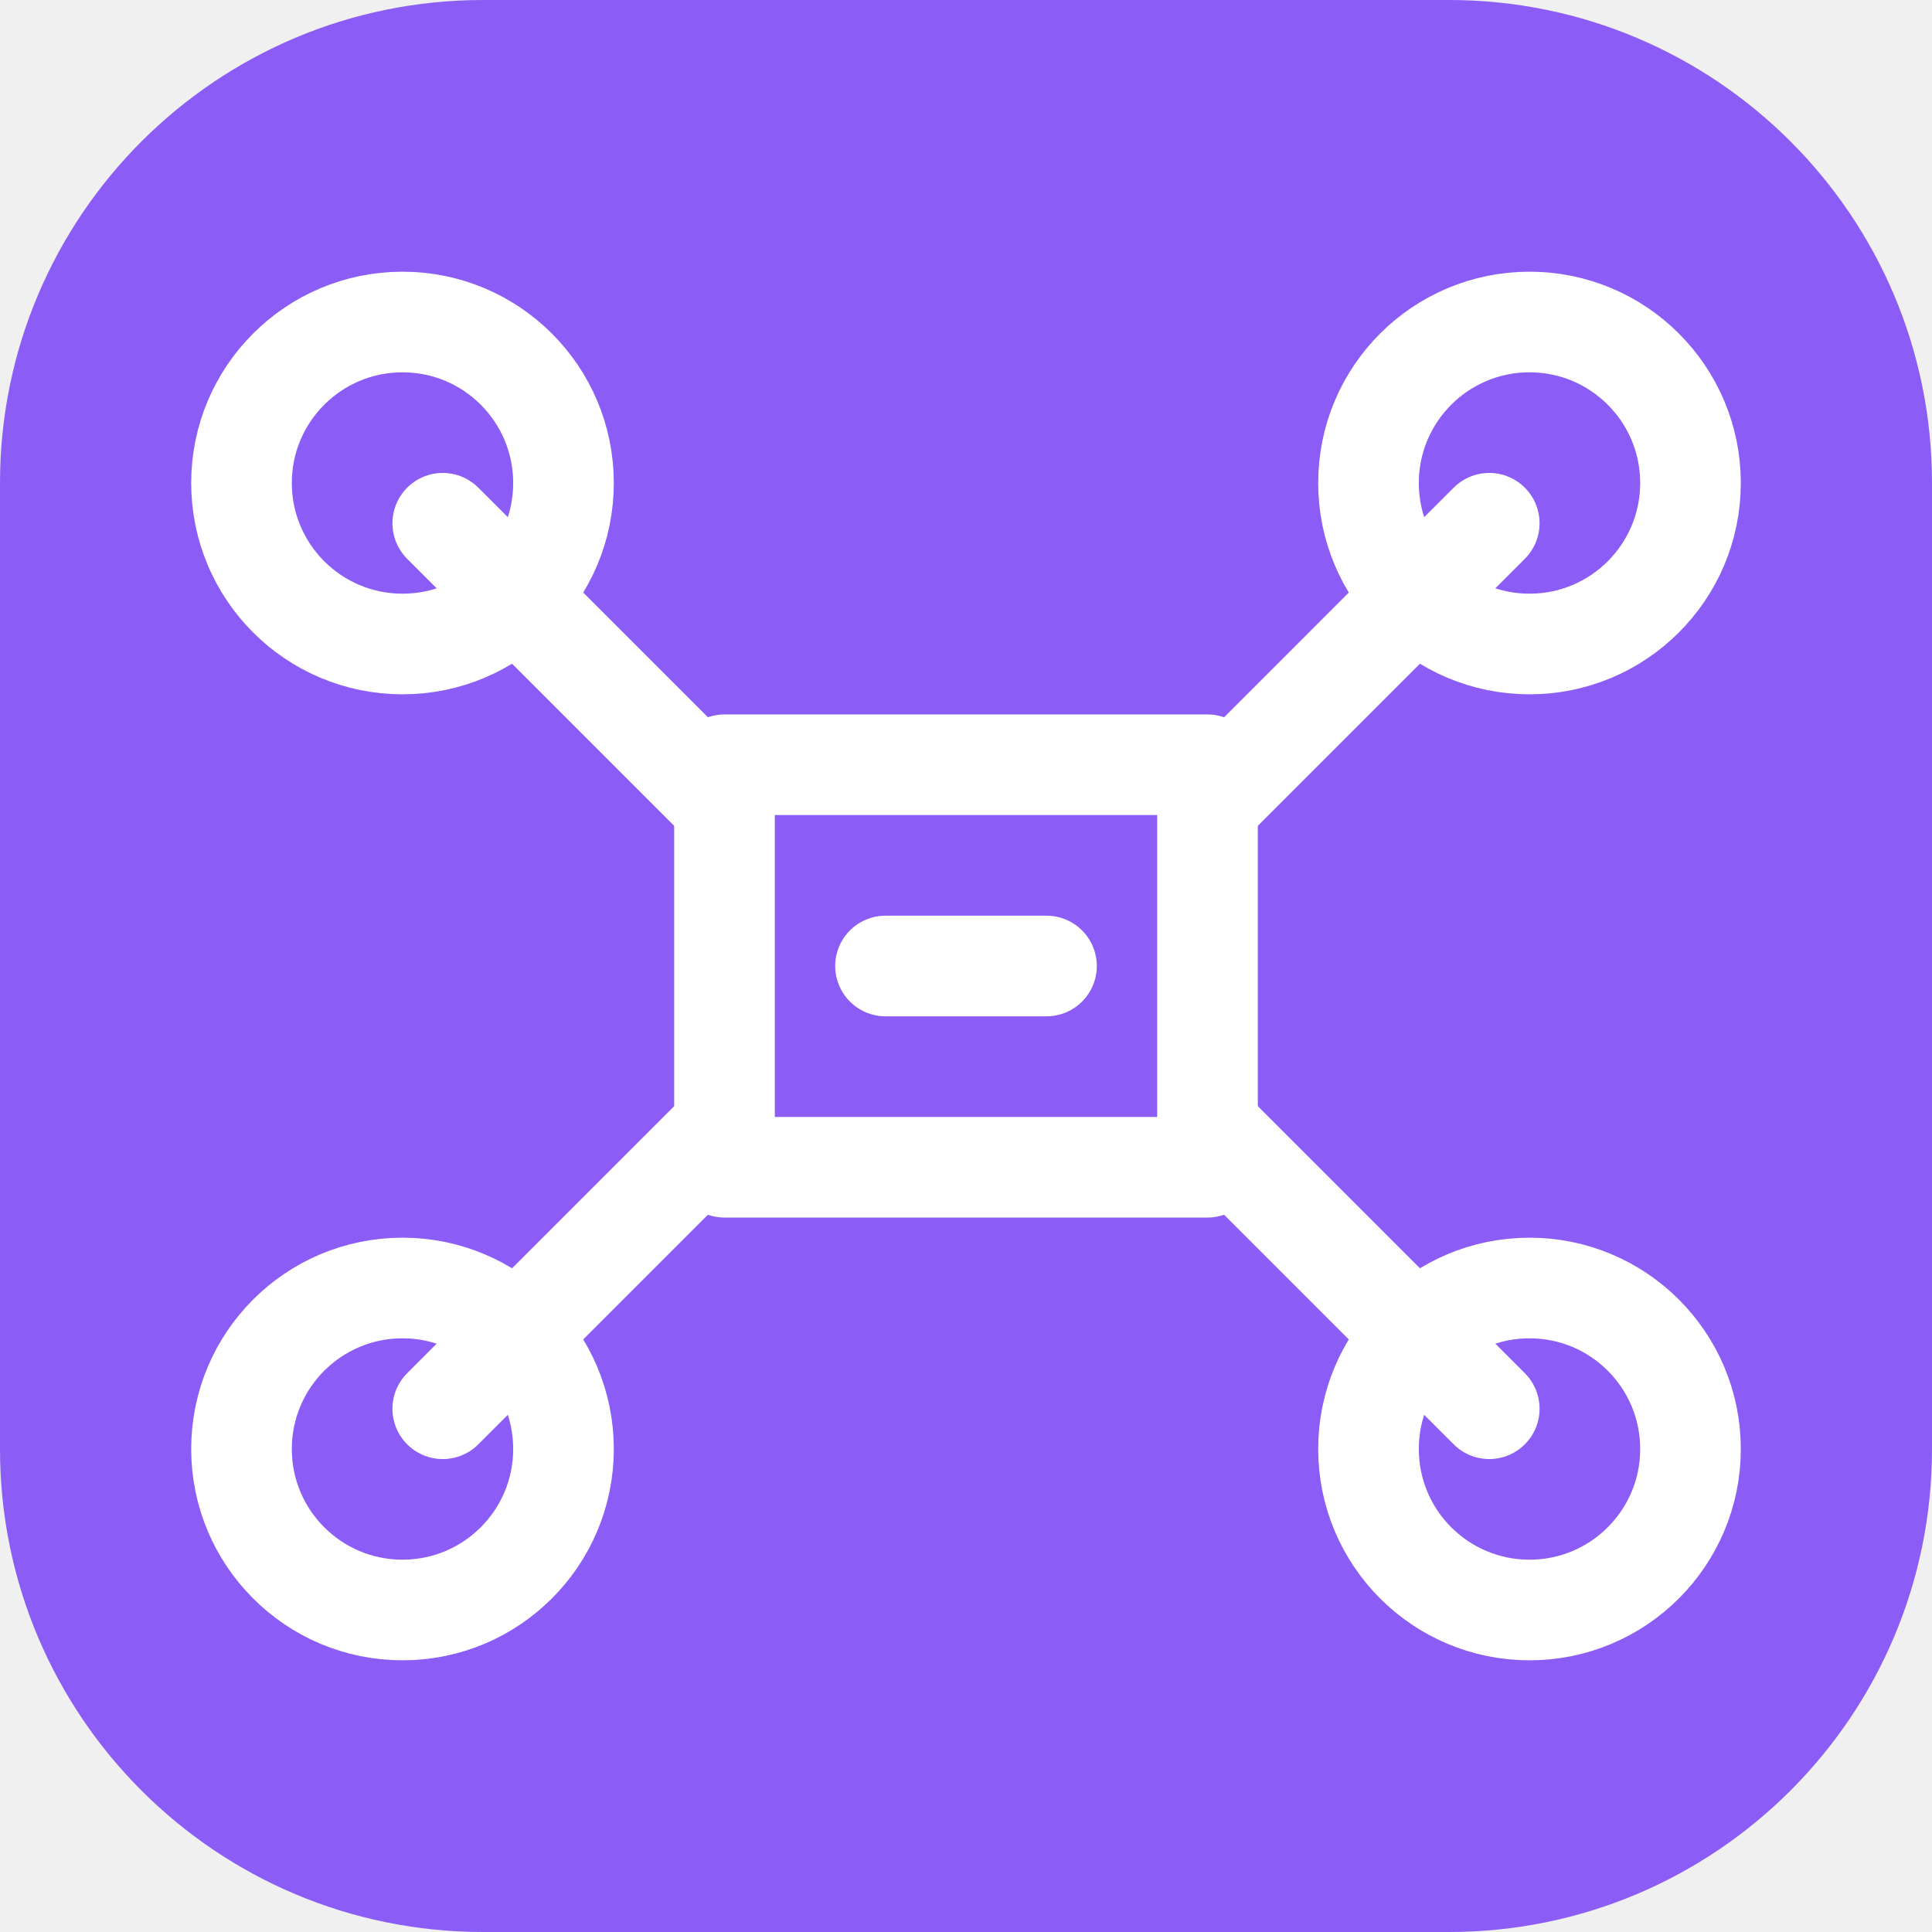
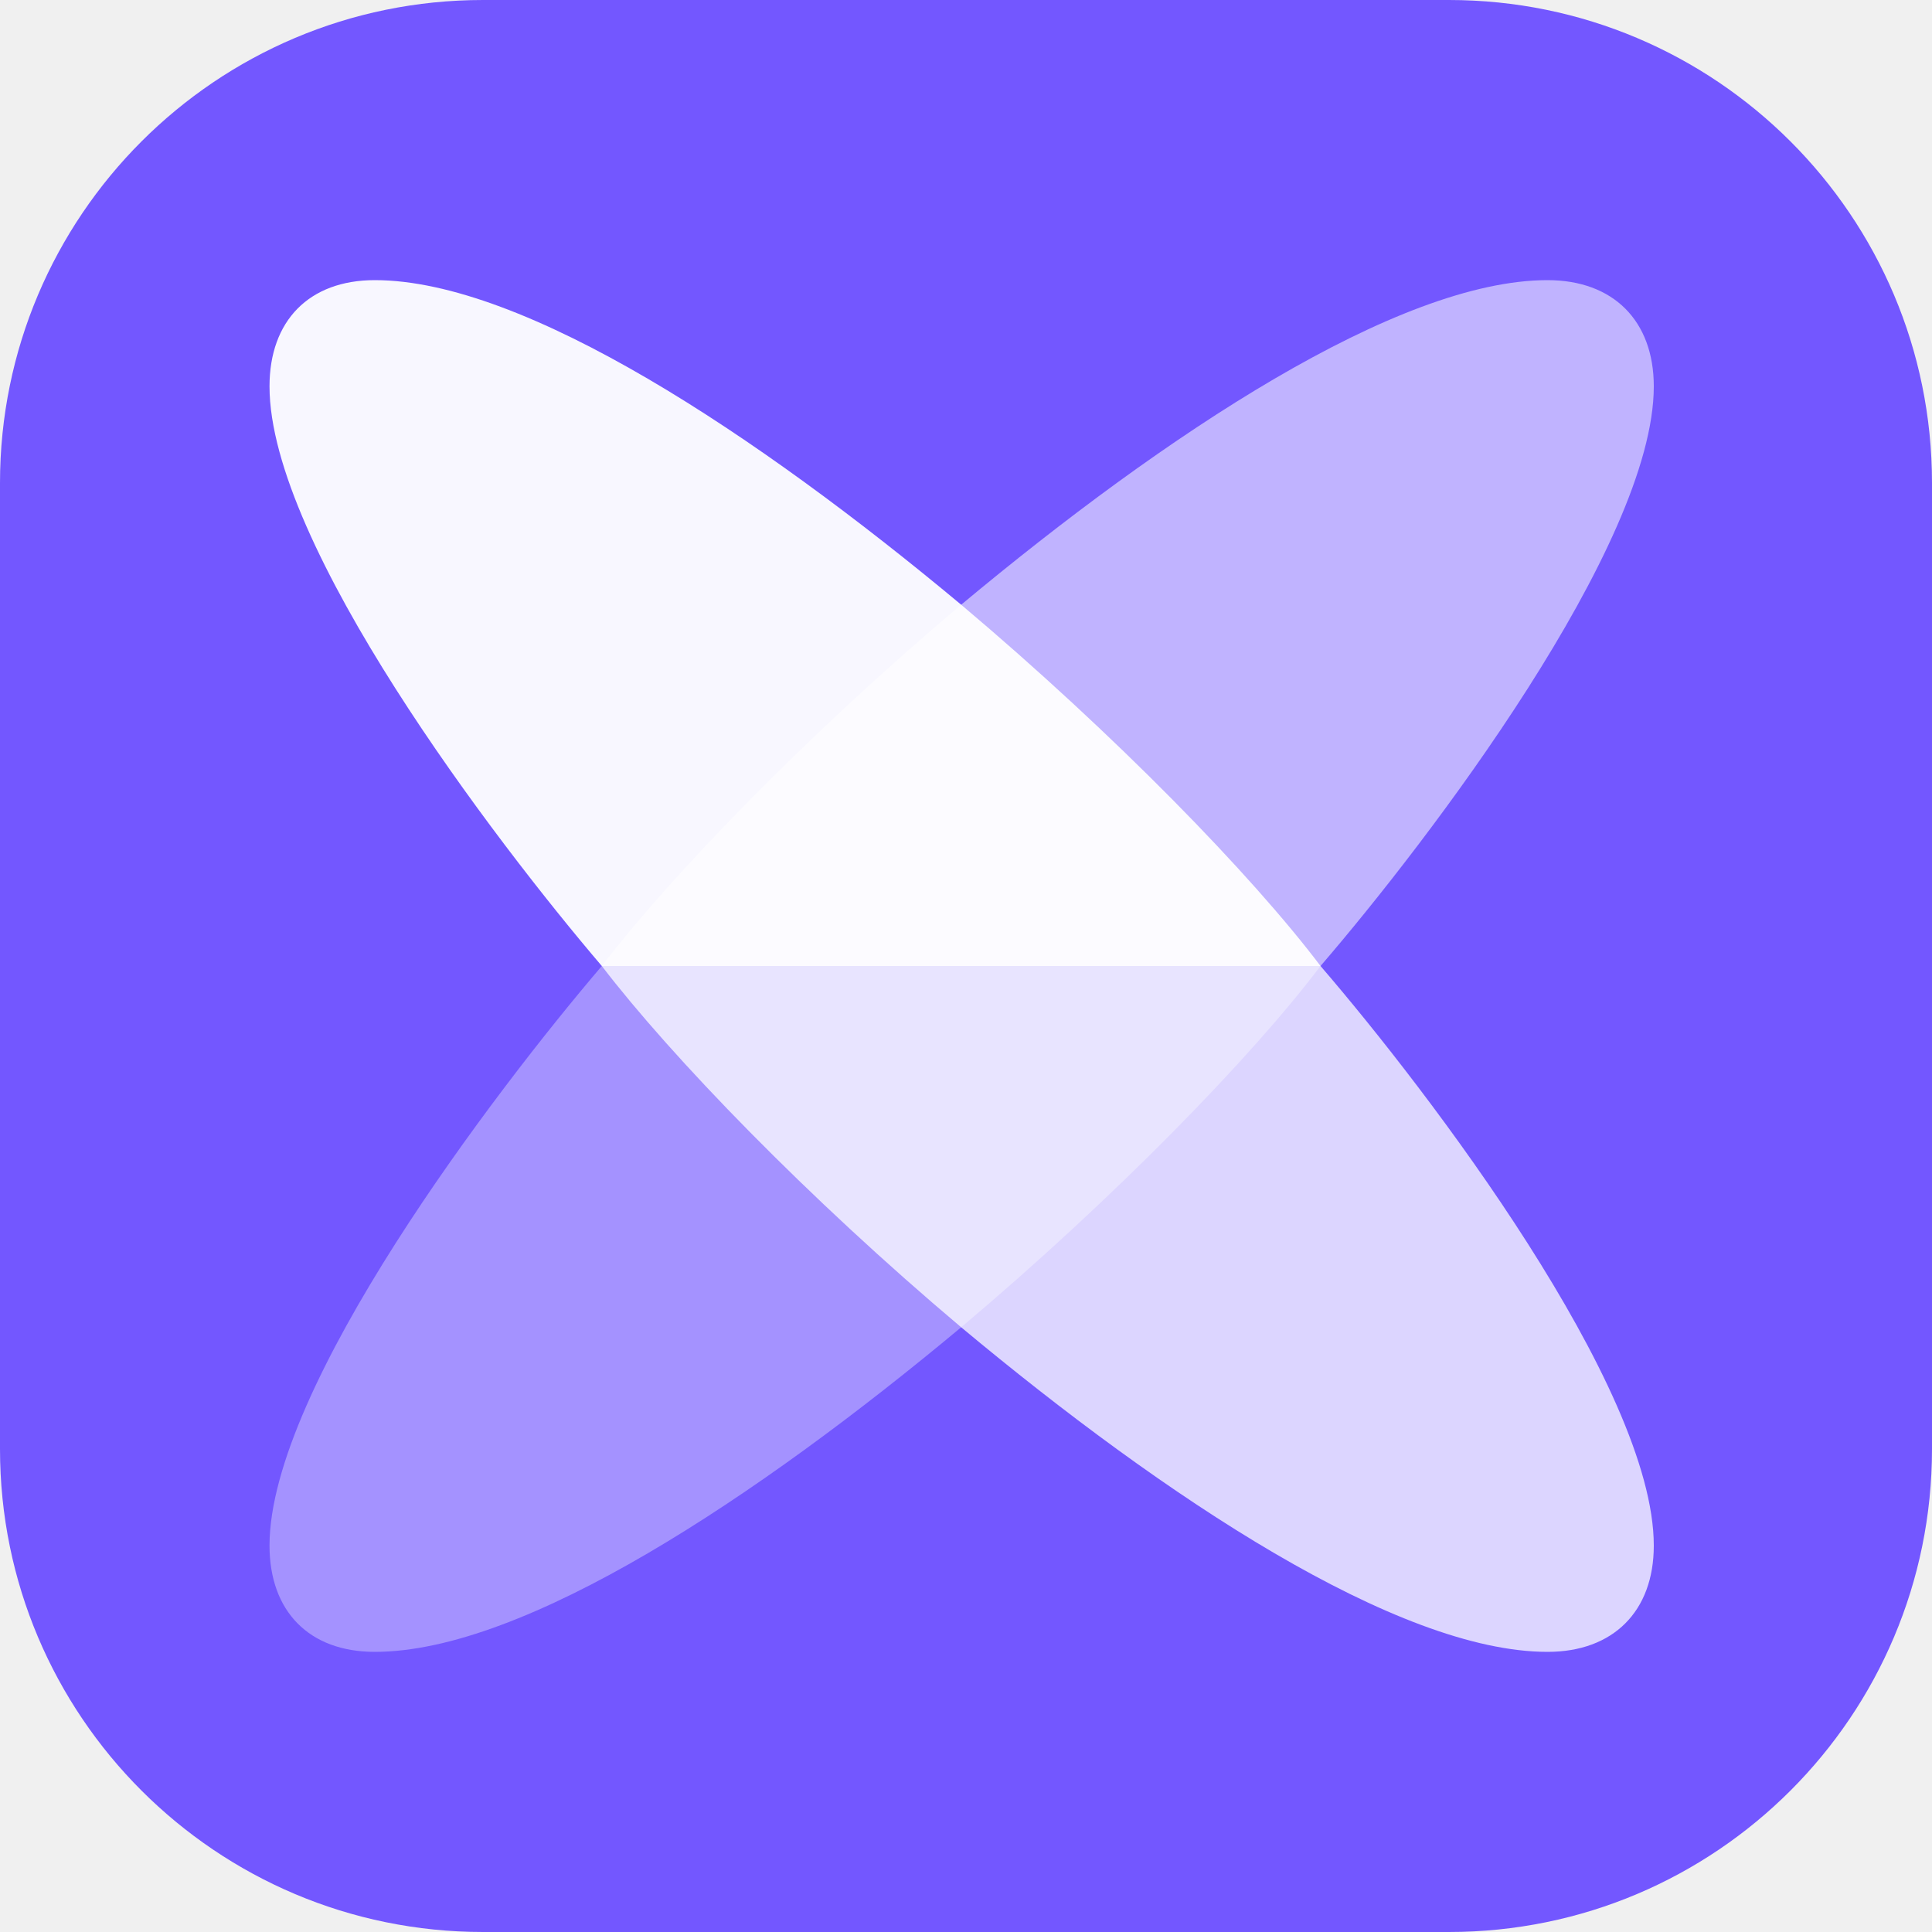
- <svg xmlns="http://www.w3.org/2000/svg" viewBox="0 0 48 48">
-   <rect width="48" height="48" rx="12" fill="#8b5cf6" />
-   <g fill="none" stroke="#fff" stroke-linecap="round" stroke-linejoin="round" stroke-width="2.5">
-     <path d="M18 20 11 13m19 7 7-7M18 28l-7 7m19-7 7 7" />
-     <circle cx="10" cy="12" r="4" />
-     <circle cx="38" cy="12" r="4" />
-     <circle cx="10" cy="36" r="4" />
-     <circle cx="38" cy="36" r="4" />
-     <path d="M18 19h12v10H18zM22 24h4" />
-   </g>
+ <svg xmlns="http://www.w3.org/2000/svg" width="20" height="20" viewBox="0 0 20 20" fill="none">
+   <rect width="20" height="20" rx="5" fill="#7357FF" />
+   <path d="M6.23 10C5.12 8.7 2.79 5.64 2.79 4C2.79 3.32 3.2 2.9 3.88 2.9C5.43 2.9 7.84 4.5 9.95 6.26C11.54 7.6 12.96 9.06 13.67 10H6.23Z" fill="white" fill-opacity="0.95" />
+   <path d="M13.67 10H6.23C6.95 9.06 8.36 7.6 9.95 6.26C12.06 4.5 14.47 2.9 16.02 2.9C16.7 2.9 17.12 3.32 17.12 4C17.12 5.64 14.79 8.7 13.67 10Z" fill="white" fill-opacity="0.55" />
+   <path d="M13.67 10C14.79 11.3 17.12 14.36 17.12 16C17.12 16.68 16.7 17.1 16.02 17.1C14.47 17.1 12.06 15.5 9.95 13.74C8.36 12.4 6.95 10.94 6.23 10H13.67Z" fill="white" fill-opacity="0.75" />
+   <path d="M6.23 10H13.67C12.96 10.94 11.54 12.4 9.95 13.74C7.84 15.5 5.43 17.1 3.88 17.1C3.2 17.1 2.79 16.68 2.79 16C2.79 14.36 5.12 11.3 6.23 10Z" fill="white" fill-opacity="0.35" />
</svg>
